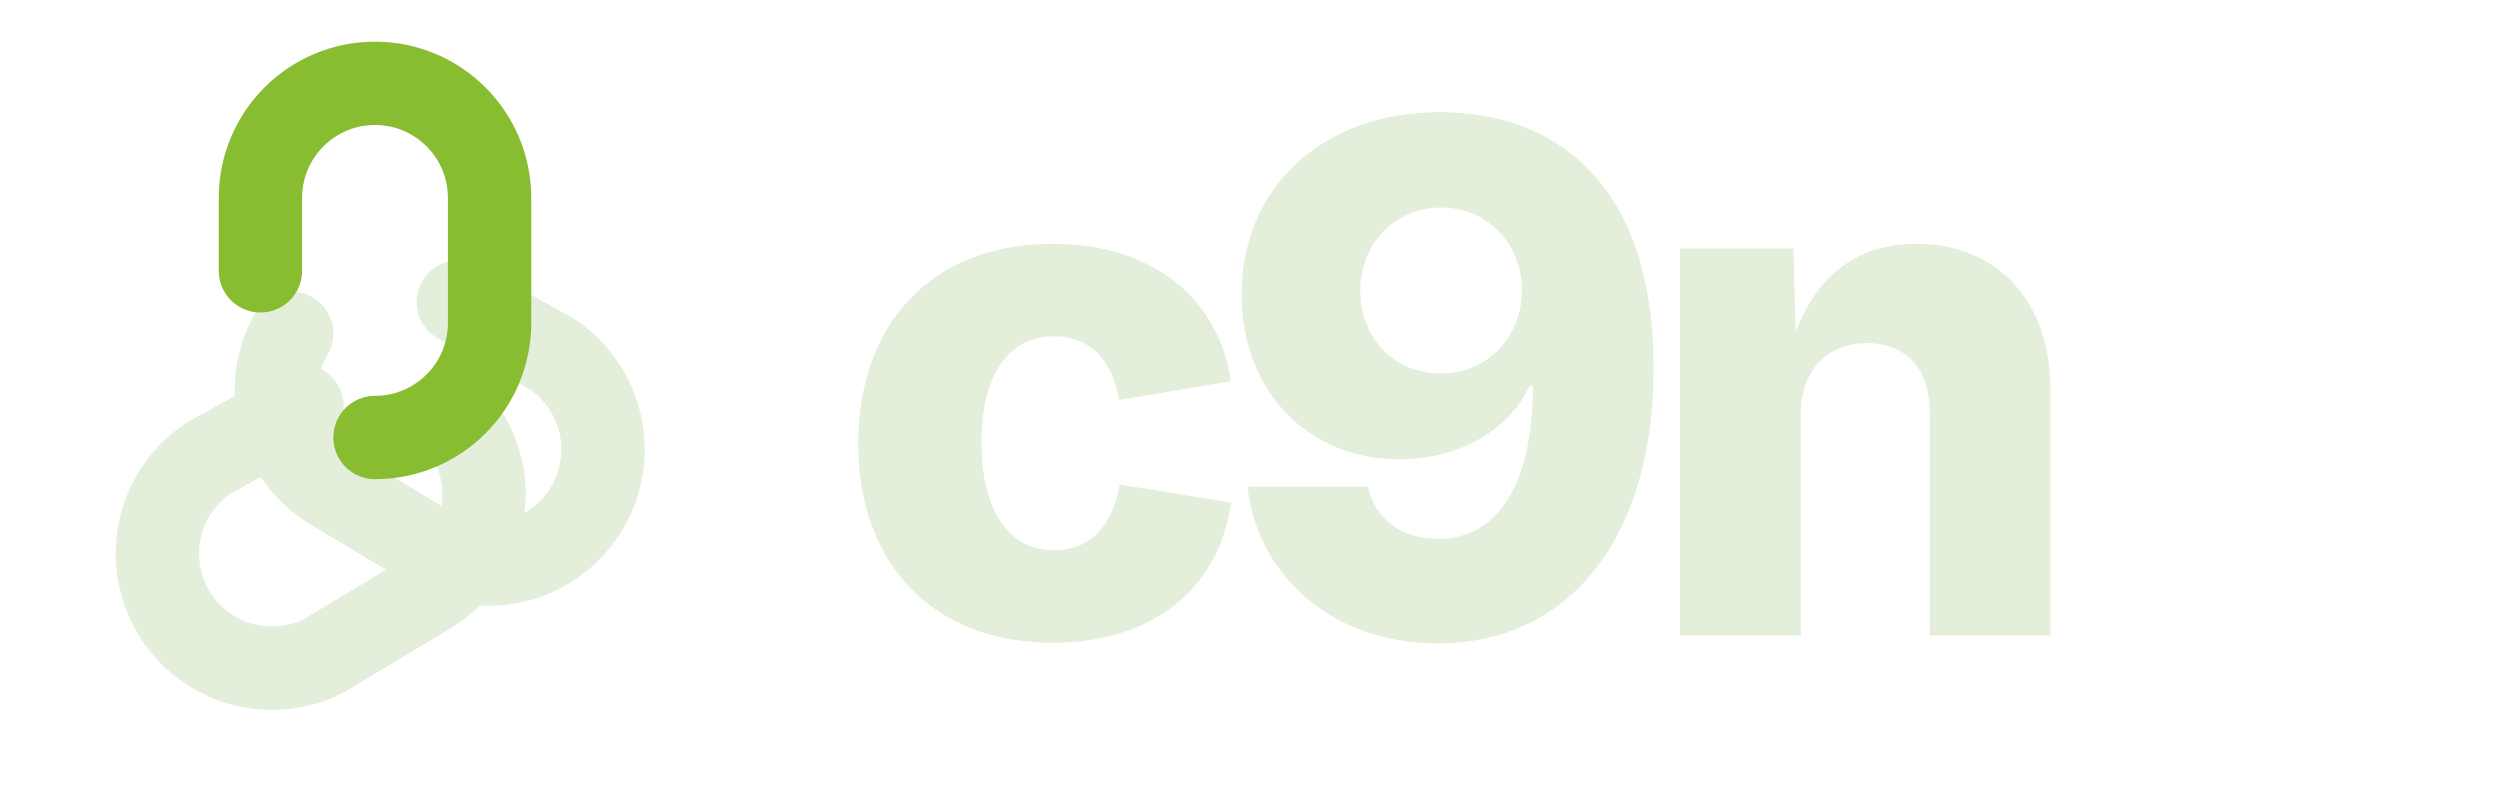
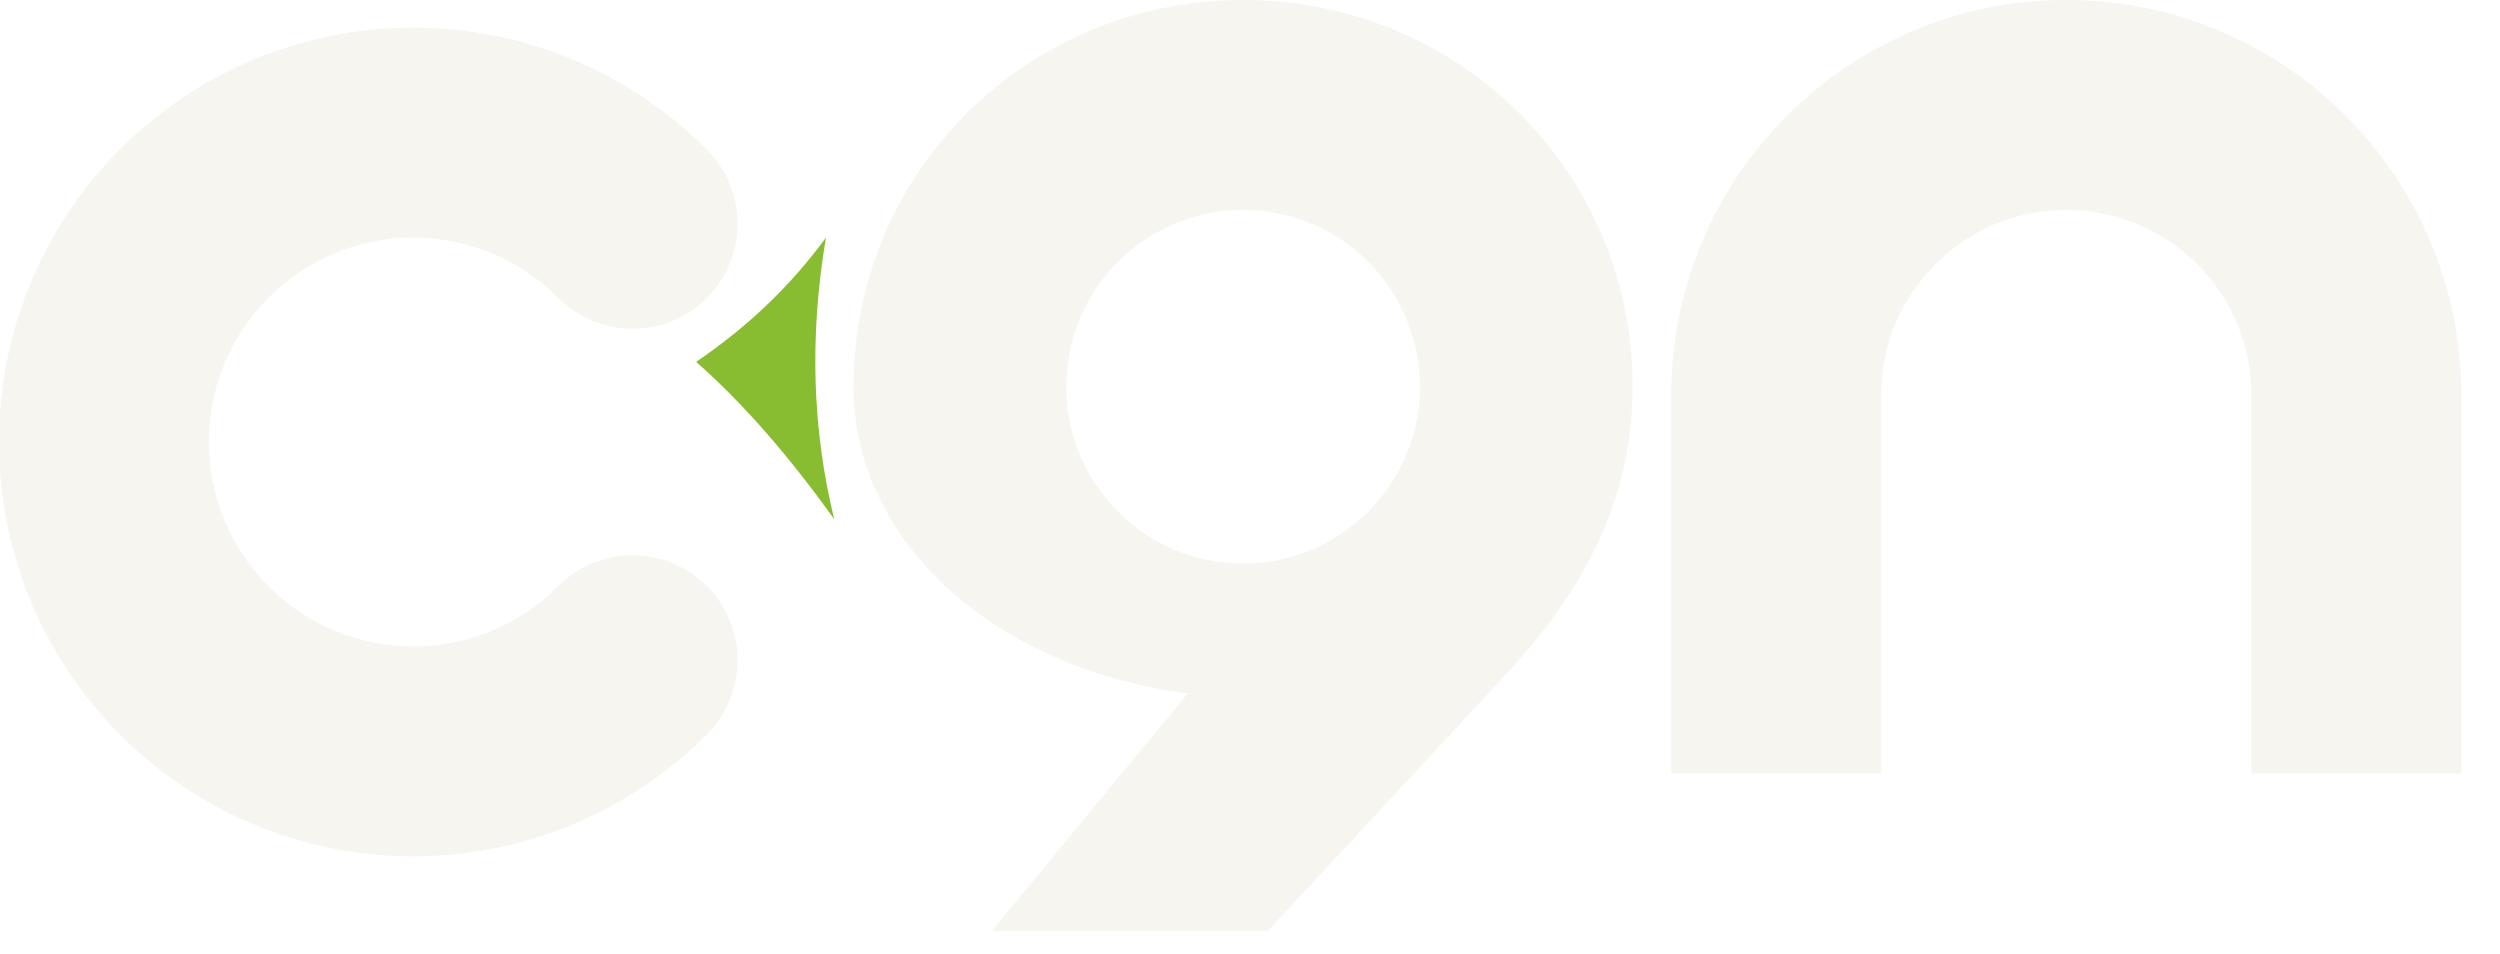
- <svg xmlns="http://www.w3.org/2000/svg" viewBox="0 0 240 76" role="img" aria-label="c9n">
-   <g color="#e3eedb" transform="translate(4 4)">
-     <g fill="none" stroke-width="8" stroke-linecap="round">
-       <path d="M25 35 16 40a11 11 0 0 0 11 19l10-6a11 11 0 0 0 4-15" stroke="currentColor" />
-       <path d="m40 25 9 5a11 11 0 0 1-11 19l-10-6a11 11 0 0 1-4-15" stroke="currentColor" />
-       <path d="M21 22V15a11 11 0 0 1 22 0v12a11 11 0 0 1-11 11" stroke="#88bd32" />
-     </g>
-   </g>
-   <text x="80" y="61" fill="#e3eedb" font-family="Inter,Arial,sans-serif" font-size="68" font-weight="800" letter-spacing="-4">c9n</text>
+ <svg xmlns="http://www.w3.org/2000/svg" viewBox="0 0 905 345" role="img" aria-label="c9n" style="color:#f6f5ef">
+   <path d="M229 81A112 112 0 1 0 229 239" fill="none" stroke="currentColor" stroke-width="76" stroke-linecap="round" />
+   <path d="M450 0C528 0 591 62 591 140C591 179 575 211 548 241L459 337H359L430 251C360 242 309 196 309 140C309 62 372 0 450 0ZM450 76A64 64 0 1 0 450 204A64 64 0 1 0 450 76Z" fill="currentColor" fill-rule="evenodd" />
+   <path d="M643 280V143A105 105 0 0 1 853 143V280" fill="none" stroke="currentColor" stroke-width="76" />
+   <path d="M299 86Q280 112 252 131Q277 153 302 188Q290 139 299 86Z" fill="#88bd32" />
</svg>
